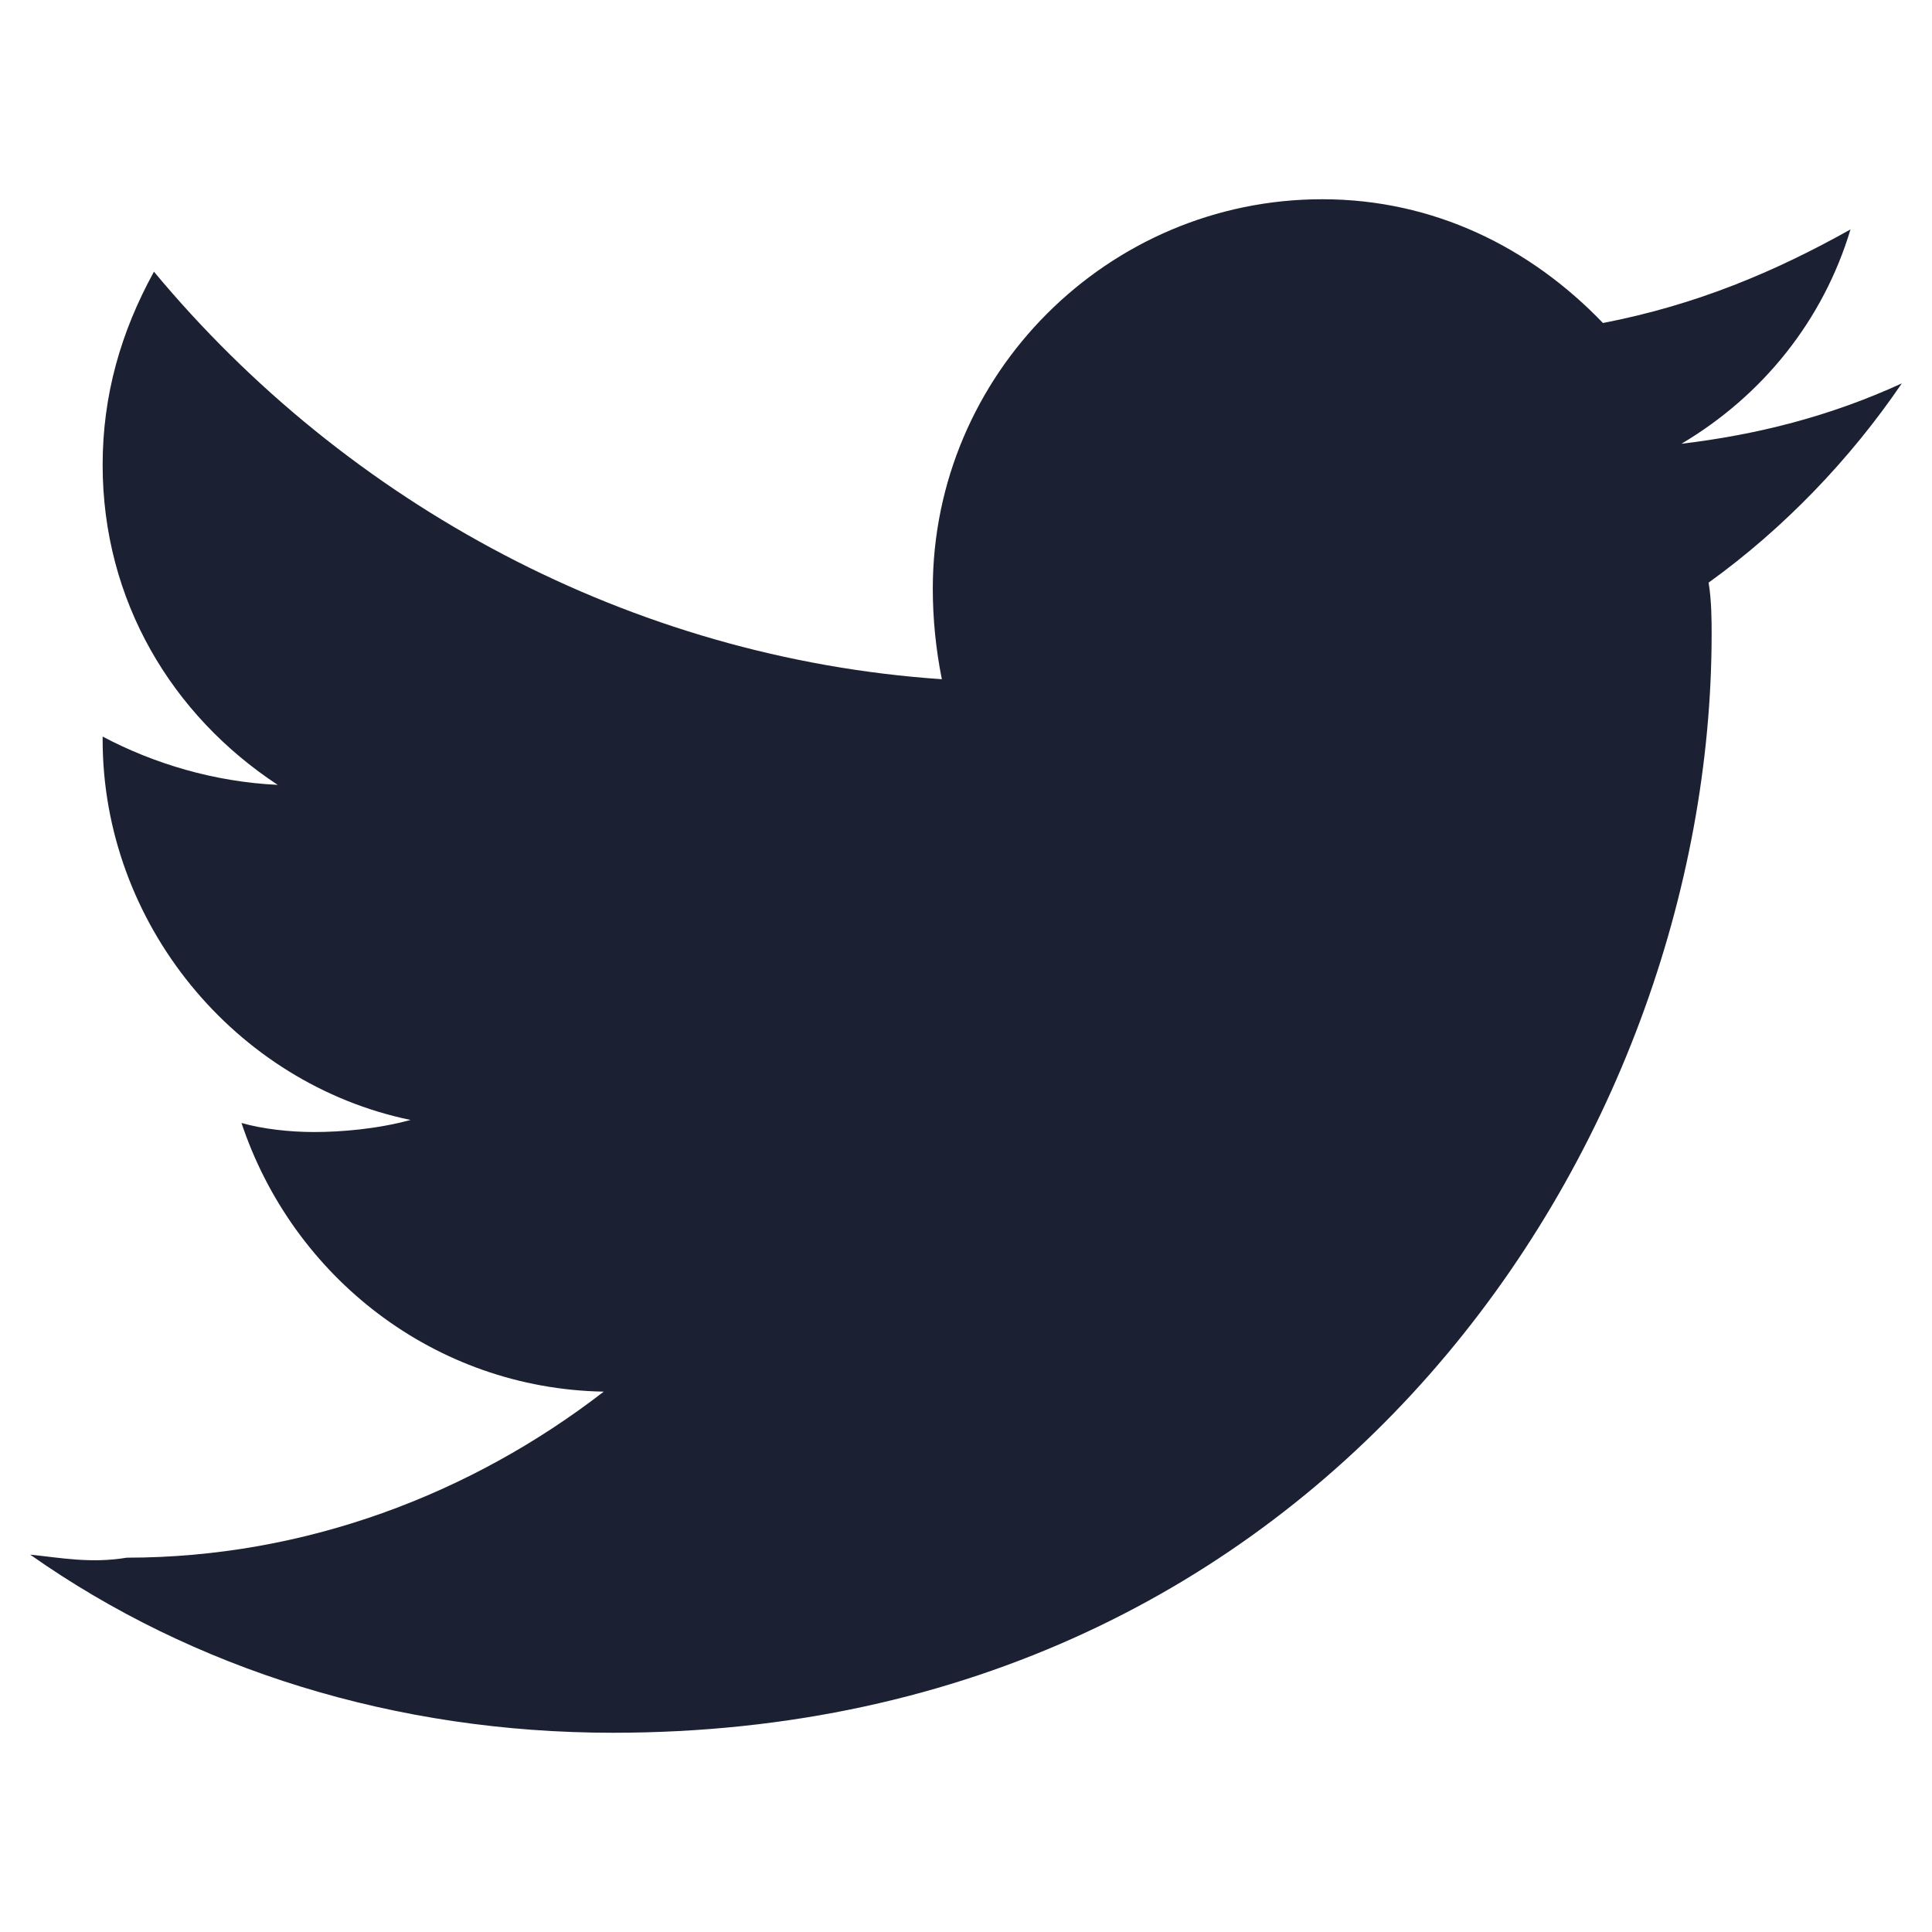
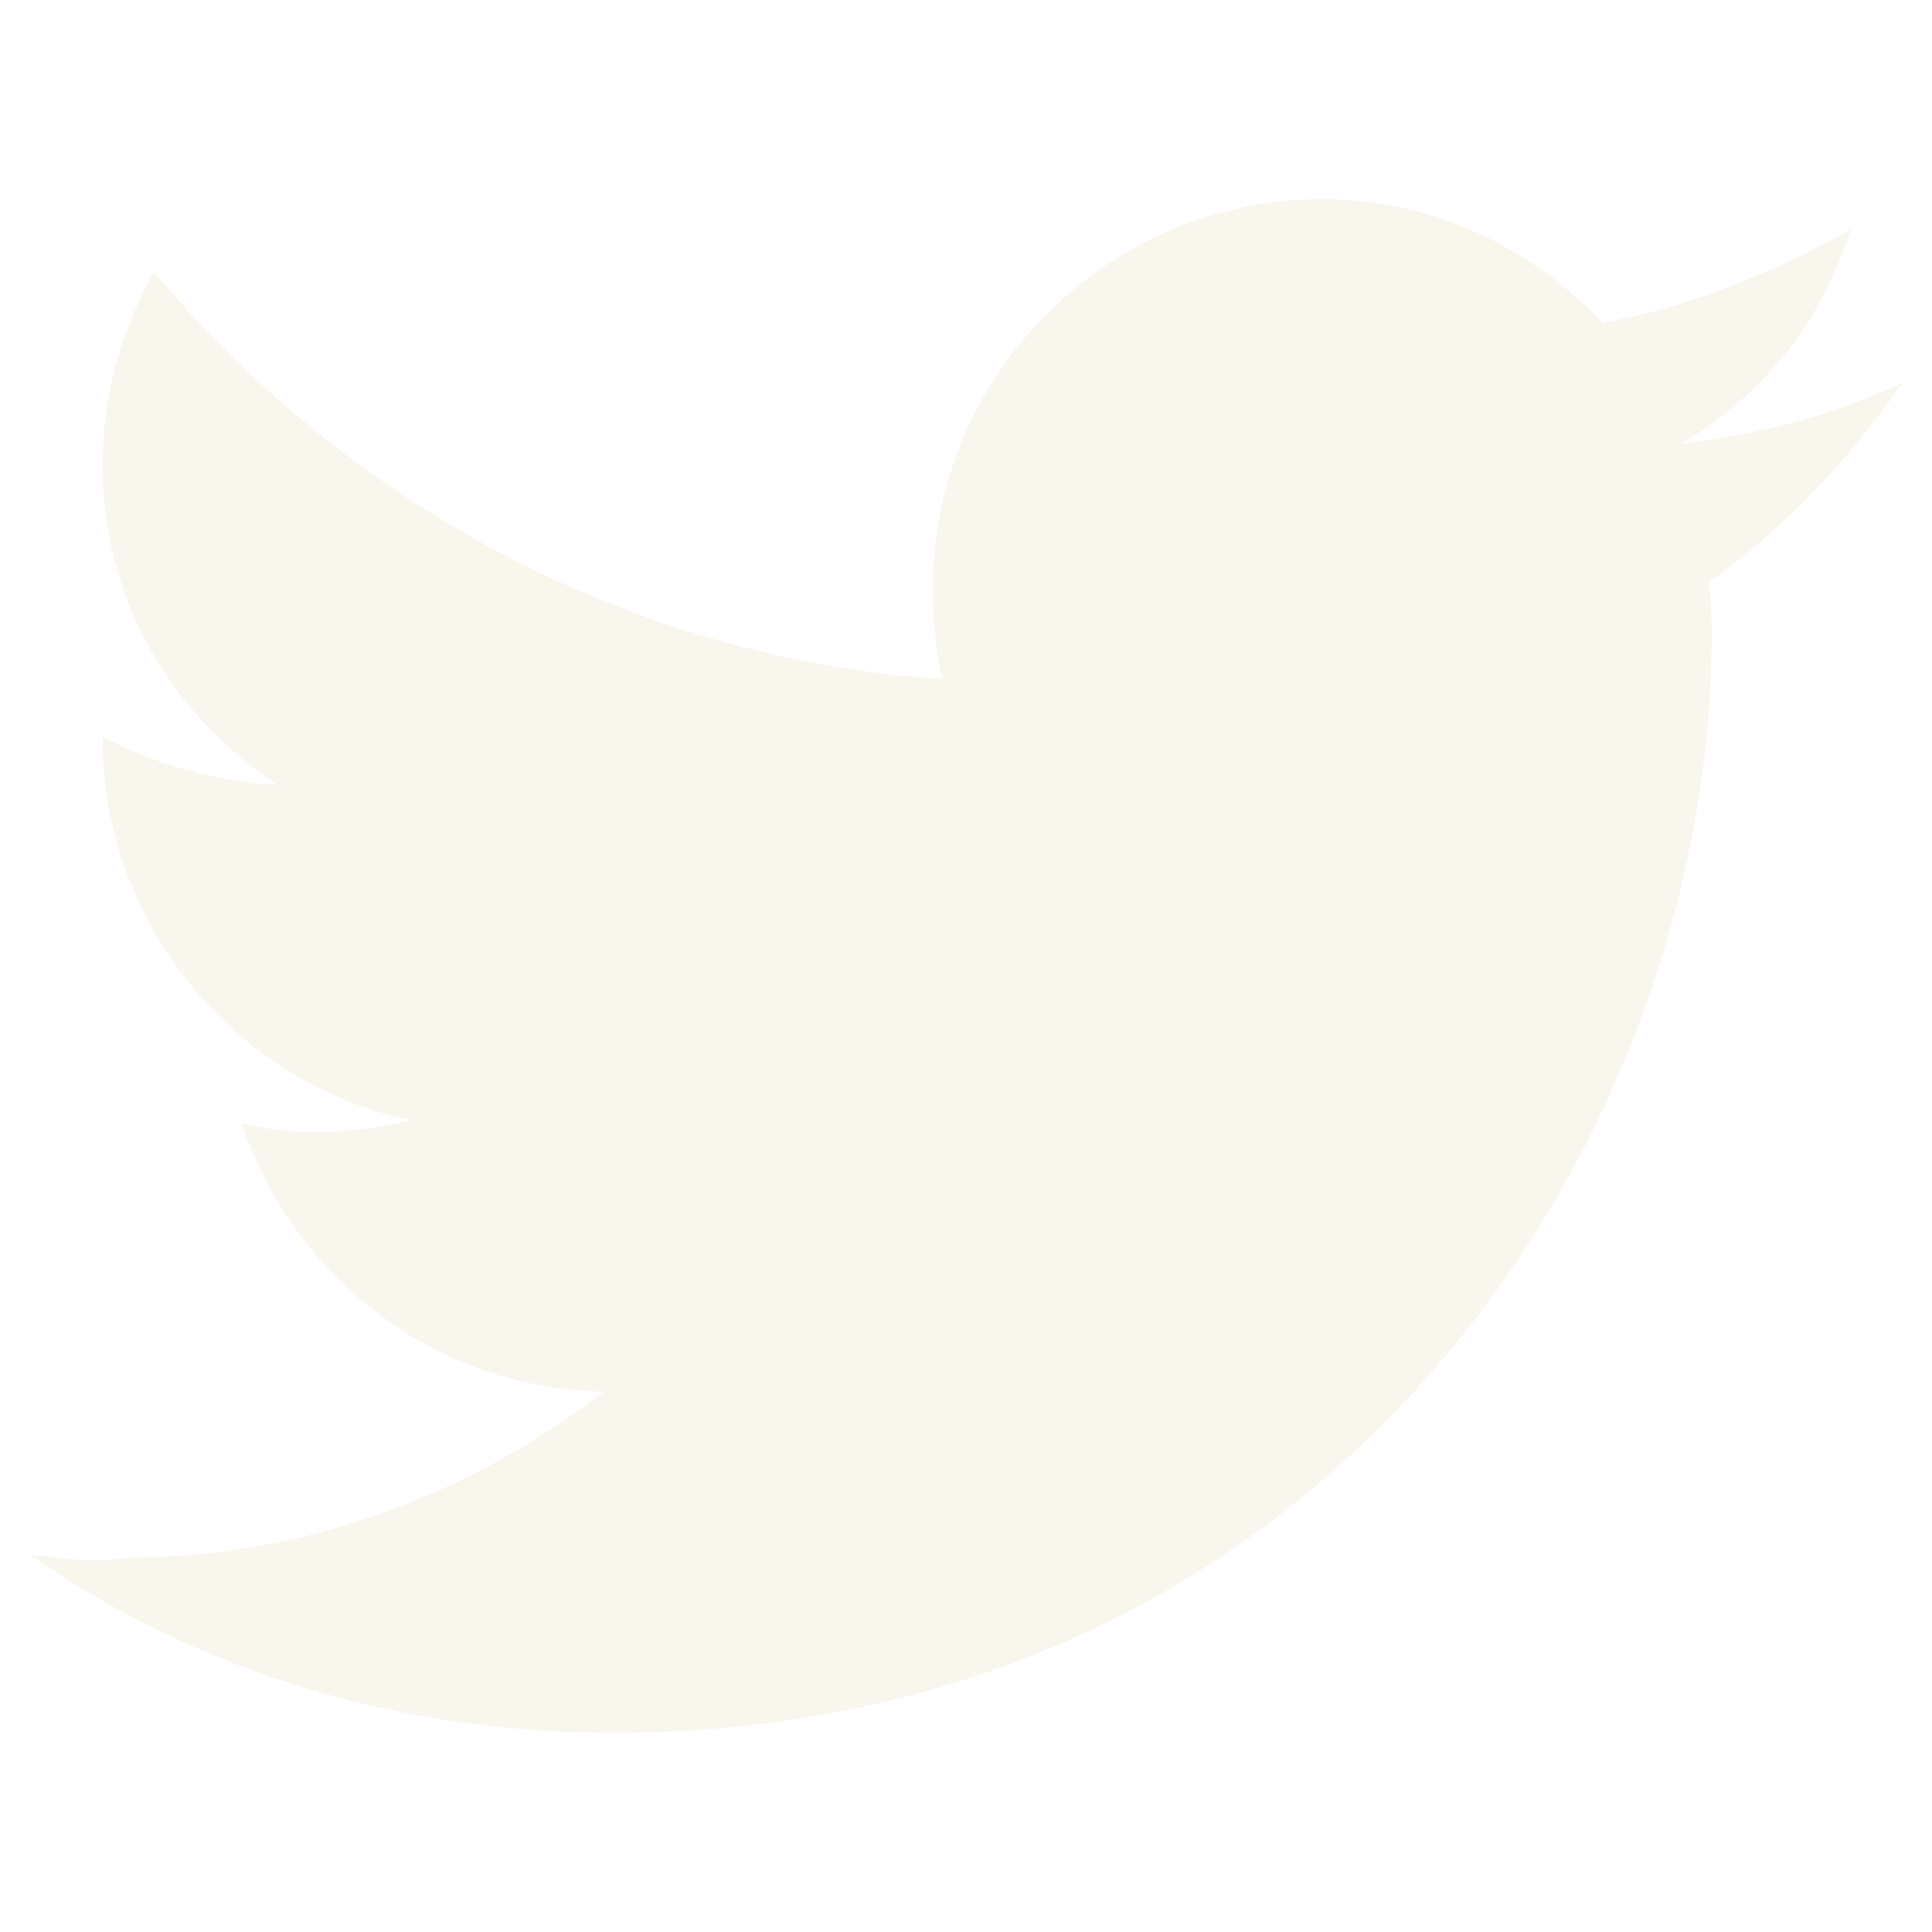
- <svg xmlns="http://www.w3.org/2000/svg" fill="#1C2033" width="96" height="96" viewBox="0 0 64 64">
+ <svg xmlns="http://www.w3.org/2000/svg" fill="#F9F6EE" width="40" height="40" viewBox="0 0 64 64">
  <path d="M20.3 57.4C43.9 57.4 56.7 37.9 56.7 21C56.7 20.6 56.7 19.9 56.6 19.3C59.1 17.5 61.3 15.2 63 12.7C60.6 13.8 58.2 14.4 55.7 14.7C58.4 13.1 60.4 10.6 61.3 7.6C58.8 9 56.2 10.1 53.1 10.7C50.7 8.2 47.5 6.6 43.8 6.6C36.7 6.6 30.9 12.4 30.9 19.5C30.9 20.5 31 21.5 31.2 22.5C20.9 21.8 11.5 16.7 5.1 9C4 11 3.4 13.1 3.4 15.4C3.4 19.9 5.7 23.7 9.2 26C7.1 25.9 5.1 25.3 3.4 24.4C3.4 24.5 3.4 24.5 3.4 24.5C3.4 30.6 7.8 35.9 13.6 37.1C12.5 37.4 11.3 37.5 10.4 37.5C9.6 37.5 8.7 37.4 8 37.2C9.7 42.3 14.4 46 20 46.1C15.6 49.5 10.1 51.6 4.2 51.6C3 51.8 2 51.6 1 51.5C6.4 55.3 13.1 57.4 20.3 57.4Z" />
</svg>
